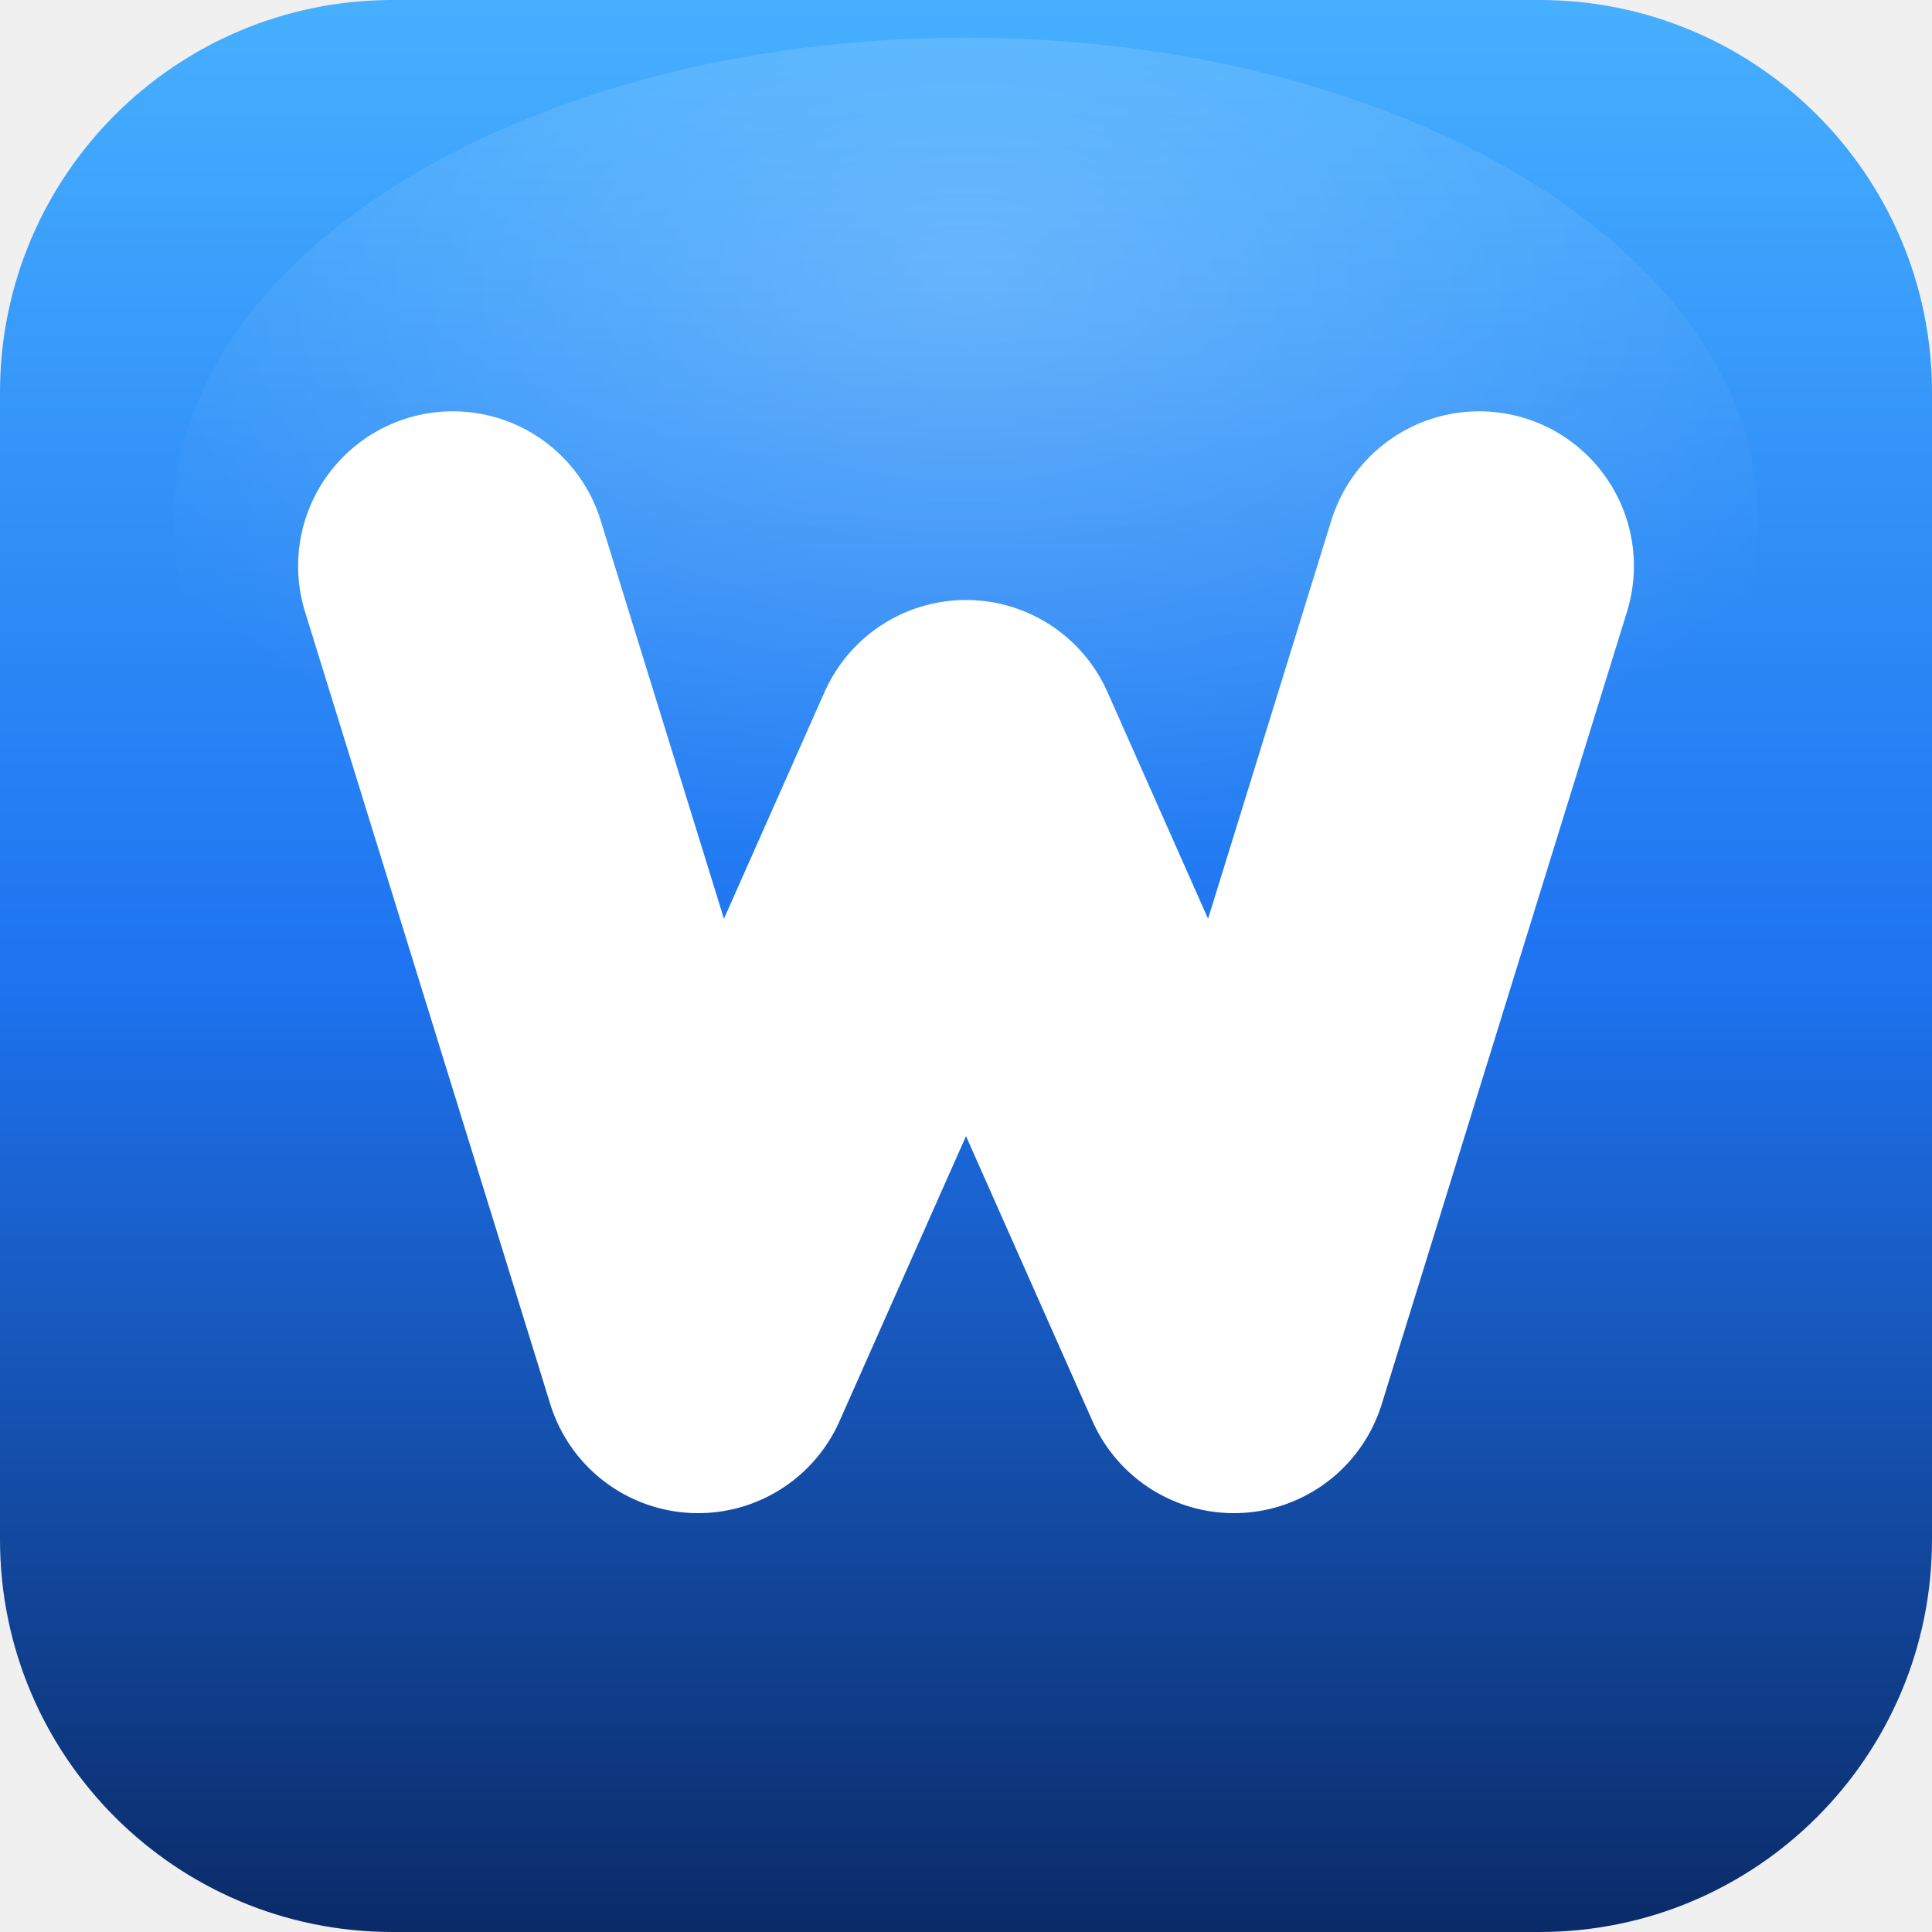
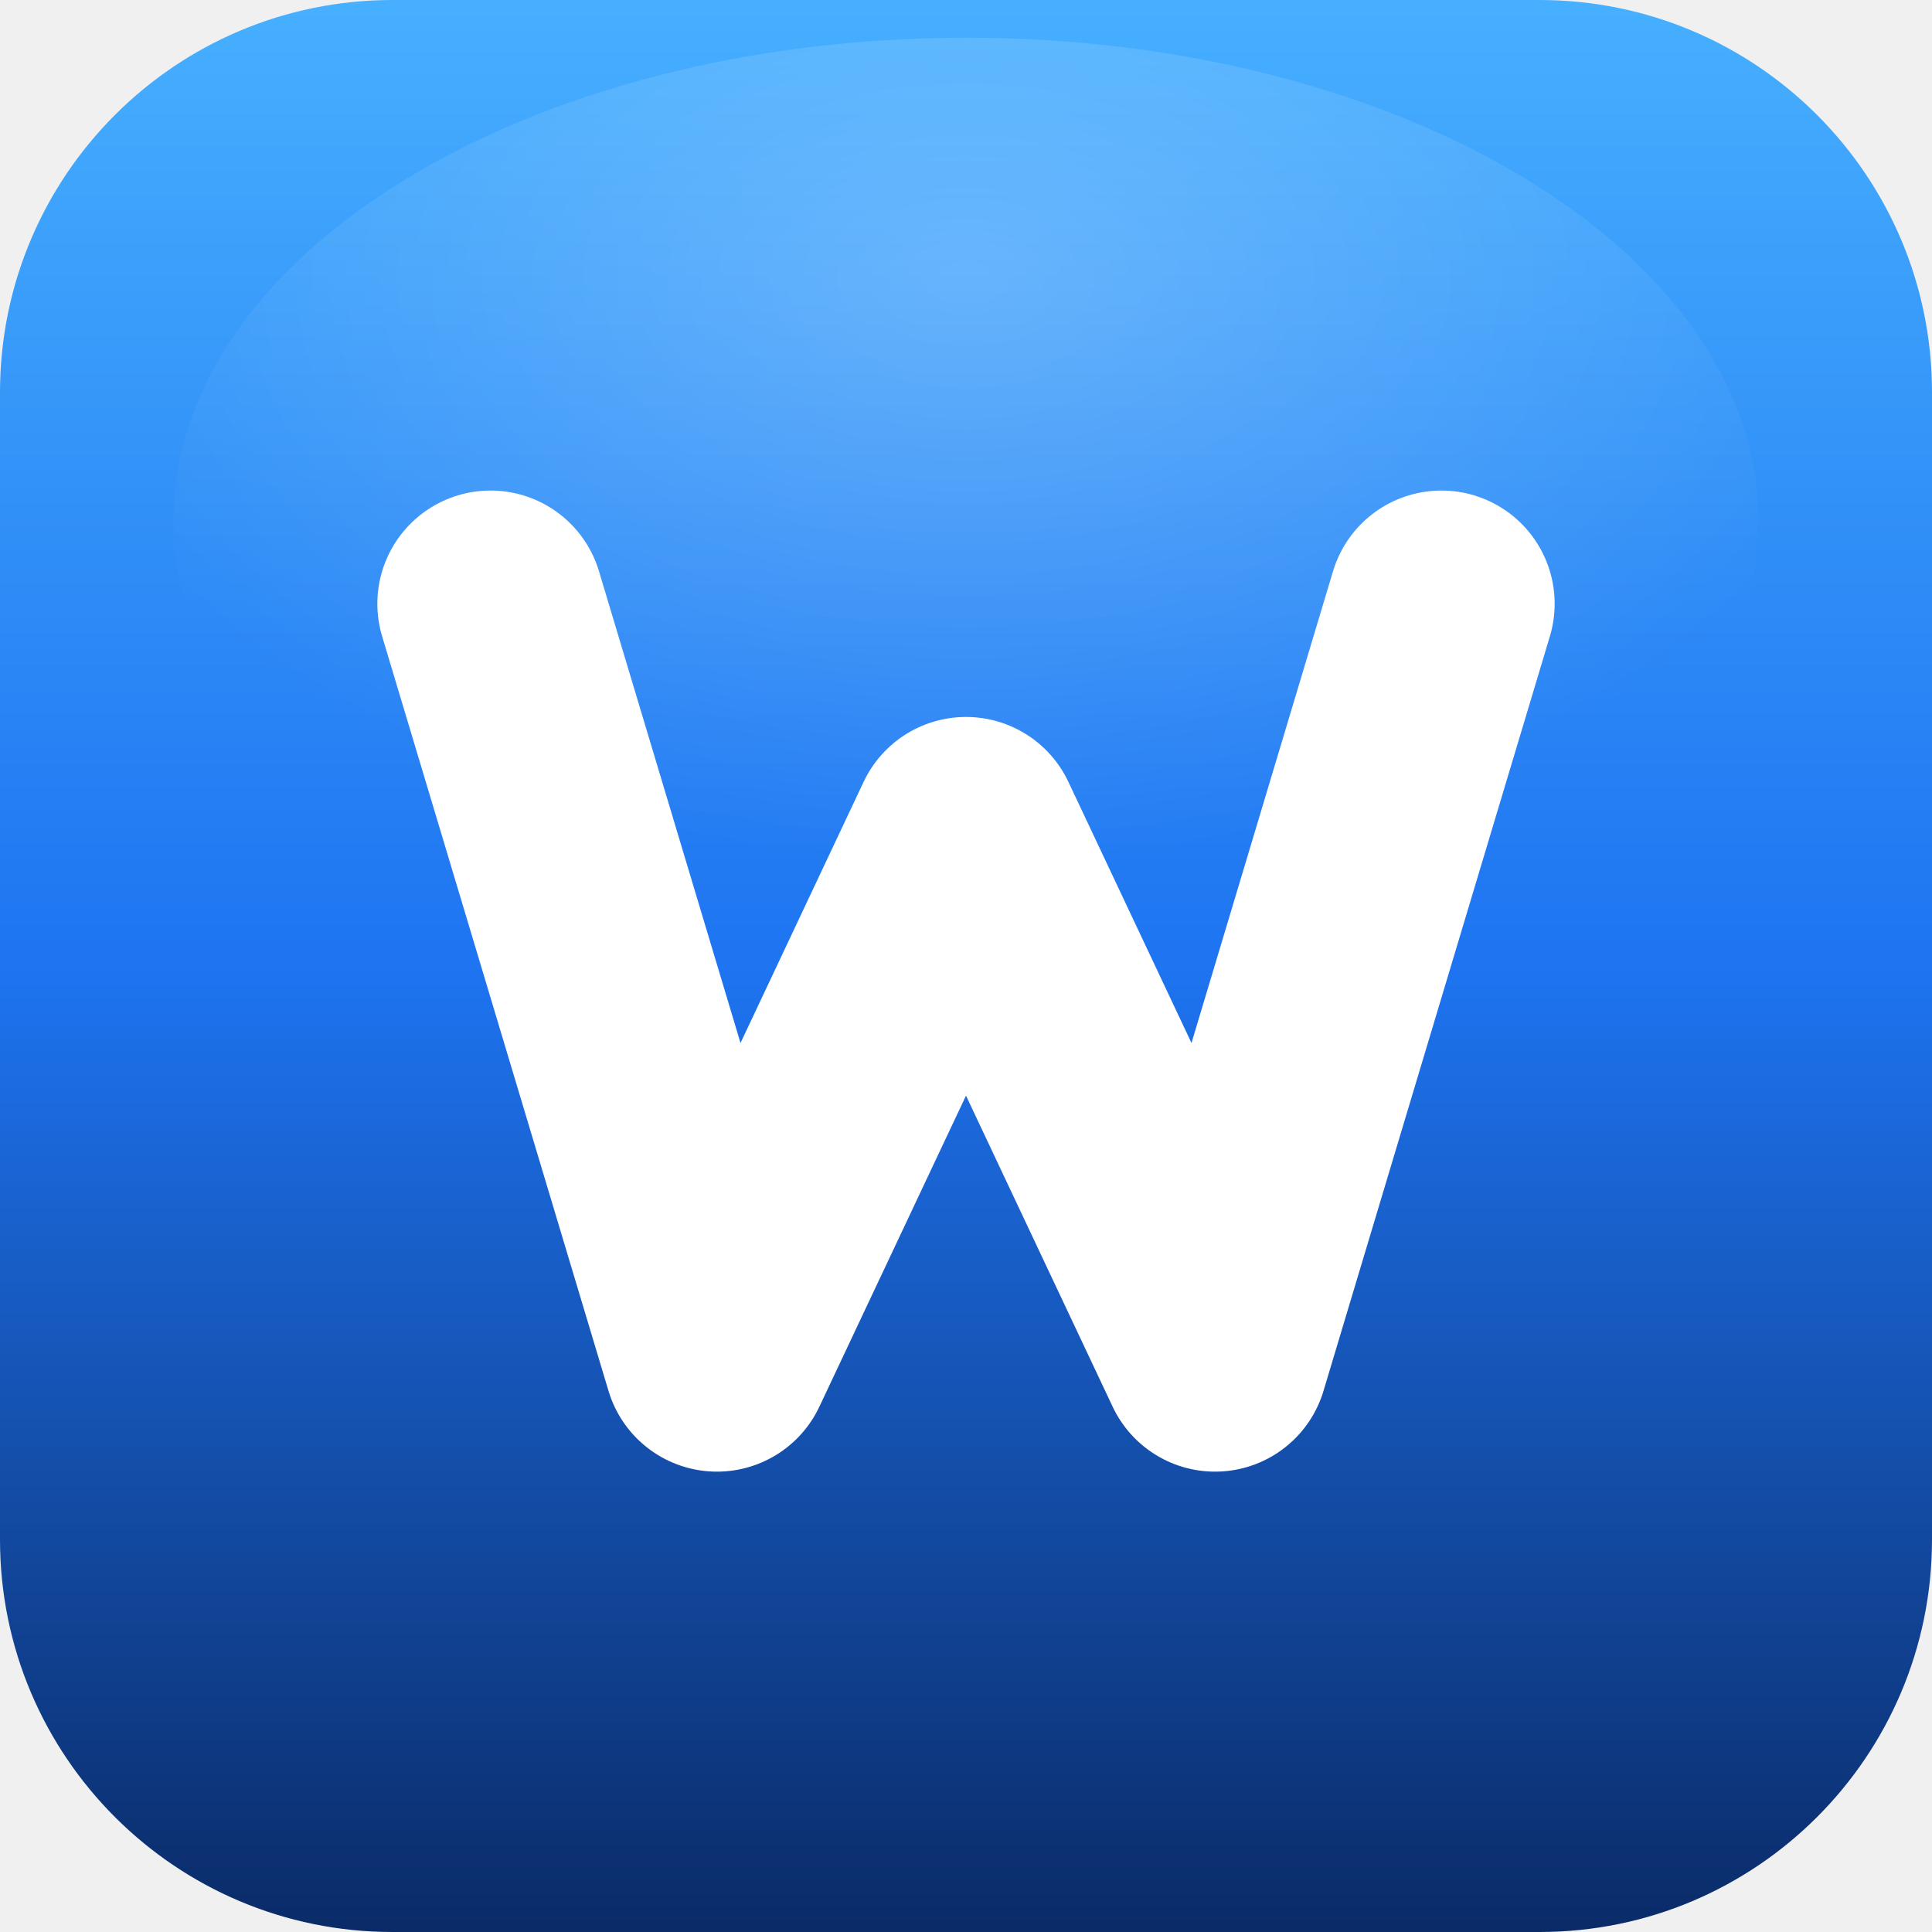
- <svg xmlns="http://www.w3.org/2000/svg" viewBox="0 0 512 512" role="img" aria-label="Whylee premium icon">
+ <svg xmlns="http://www.w3.org/2000/svg" viewBox="0 0 512 512" role="img" aria-label="Whylee app icon">
  <defs>
    <linearGradient id="bg" x1="50%" y1="0%" x2="50%" y2="100%">
      <stop offset="0%" stop-color="#47b0ff" />
      <stop offset="50%" stop-color="#1e74f1" />
      <stop offset="100%" stop-color="#0a2a66" />
    </linearGradient>
    <radialGradient id="highlight" cx="50%" cy="25%" r="60%">
      <stop offset="0%" stop-color="rgba(255,255,255,.22)" />
      <stop offset="100%" stop-color="rgba(255,255,255,0)" />
    </radialGradient>
  </defs>
  <rect width="512" height="512" rx="104" fill="url(#bg)" />
  <ellipse cx="256" cy="138" rx="210" ry="128" fill="url(#highlight)" />
-   <path d="M120 150 L185 360 L256 200 L327 360 L392 150" fill="none" stroke="#fff" stroke-width="82" stroke-linecap="round" stroke-linejoin="round" />
+   <path d="M130 160 L190 360 L256 220 L322 360 L382 160" fill="none" stroke="#ffffff" stroke-width="60" stroke-linecap="round" stroke-linejoin="round" />
</svg>
